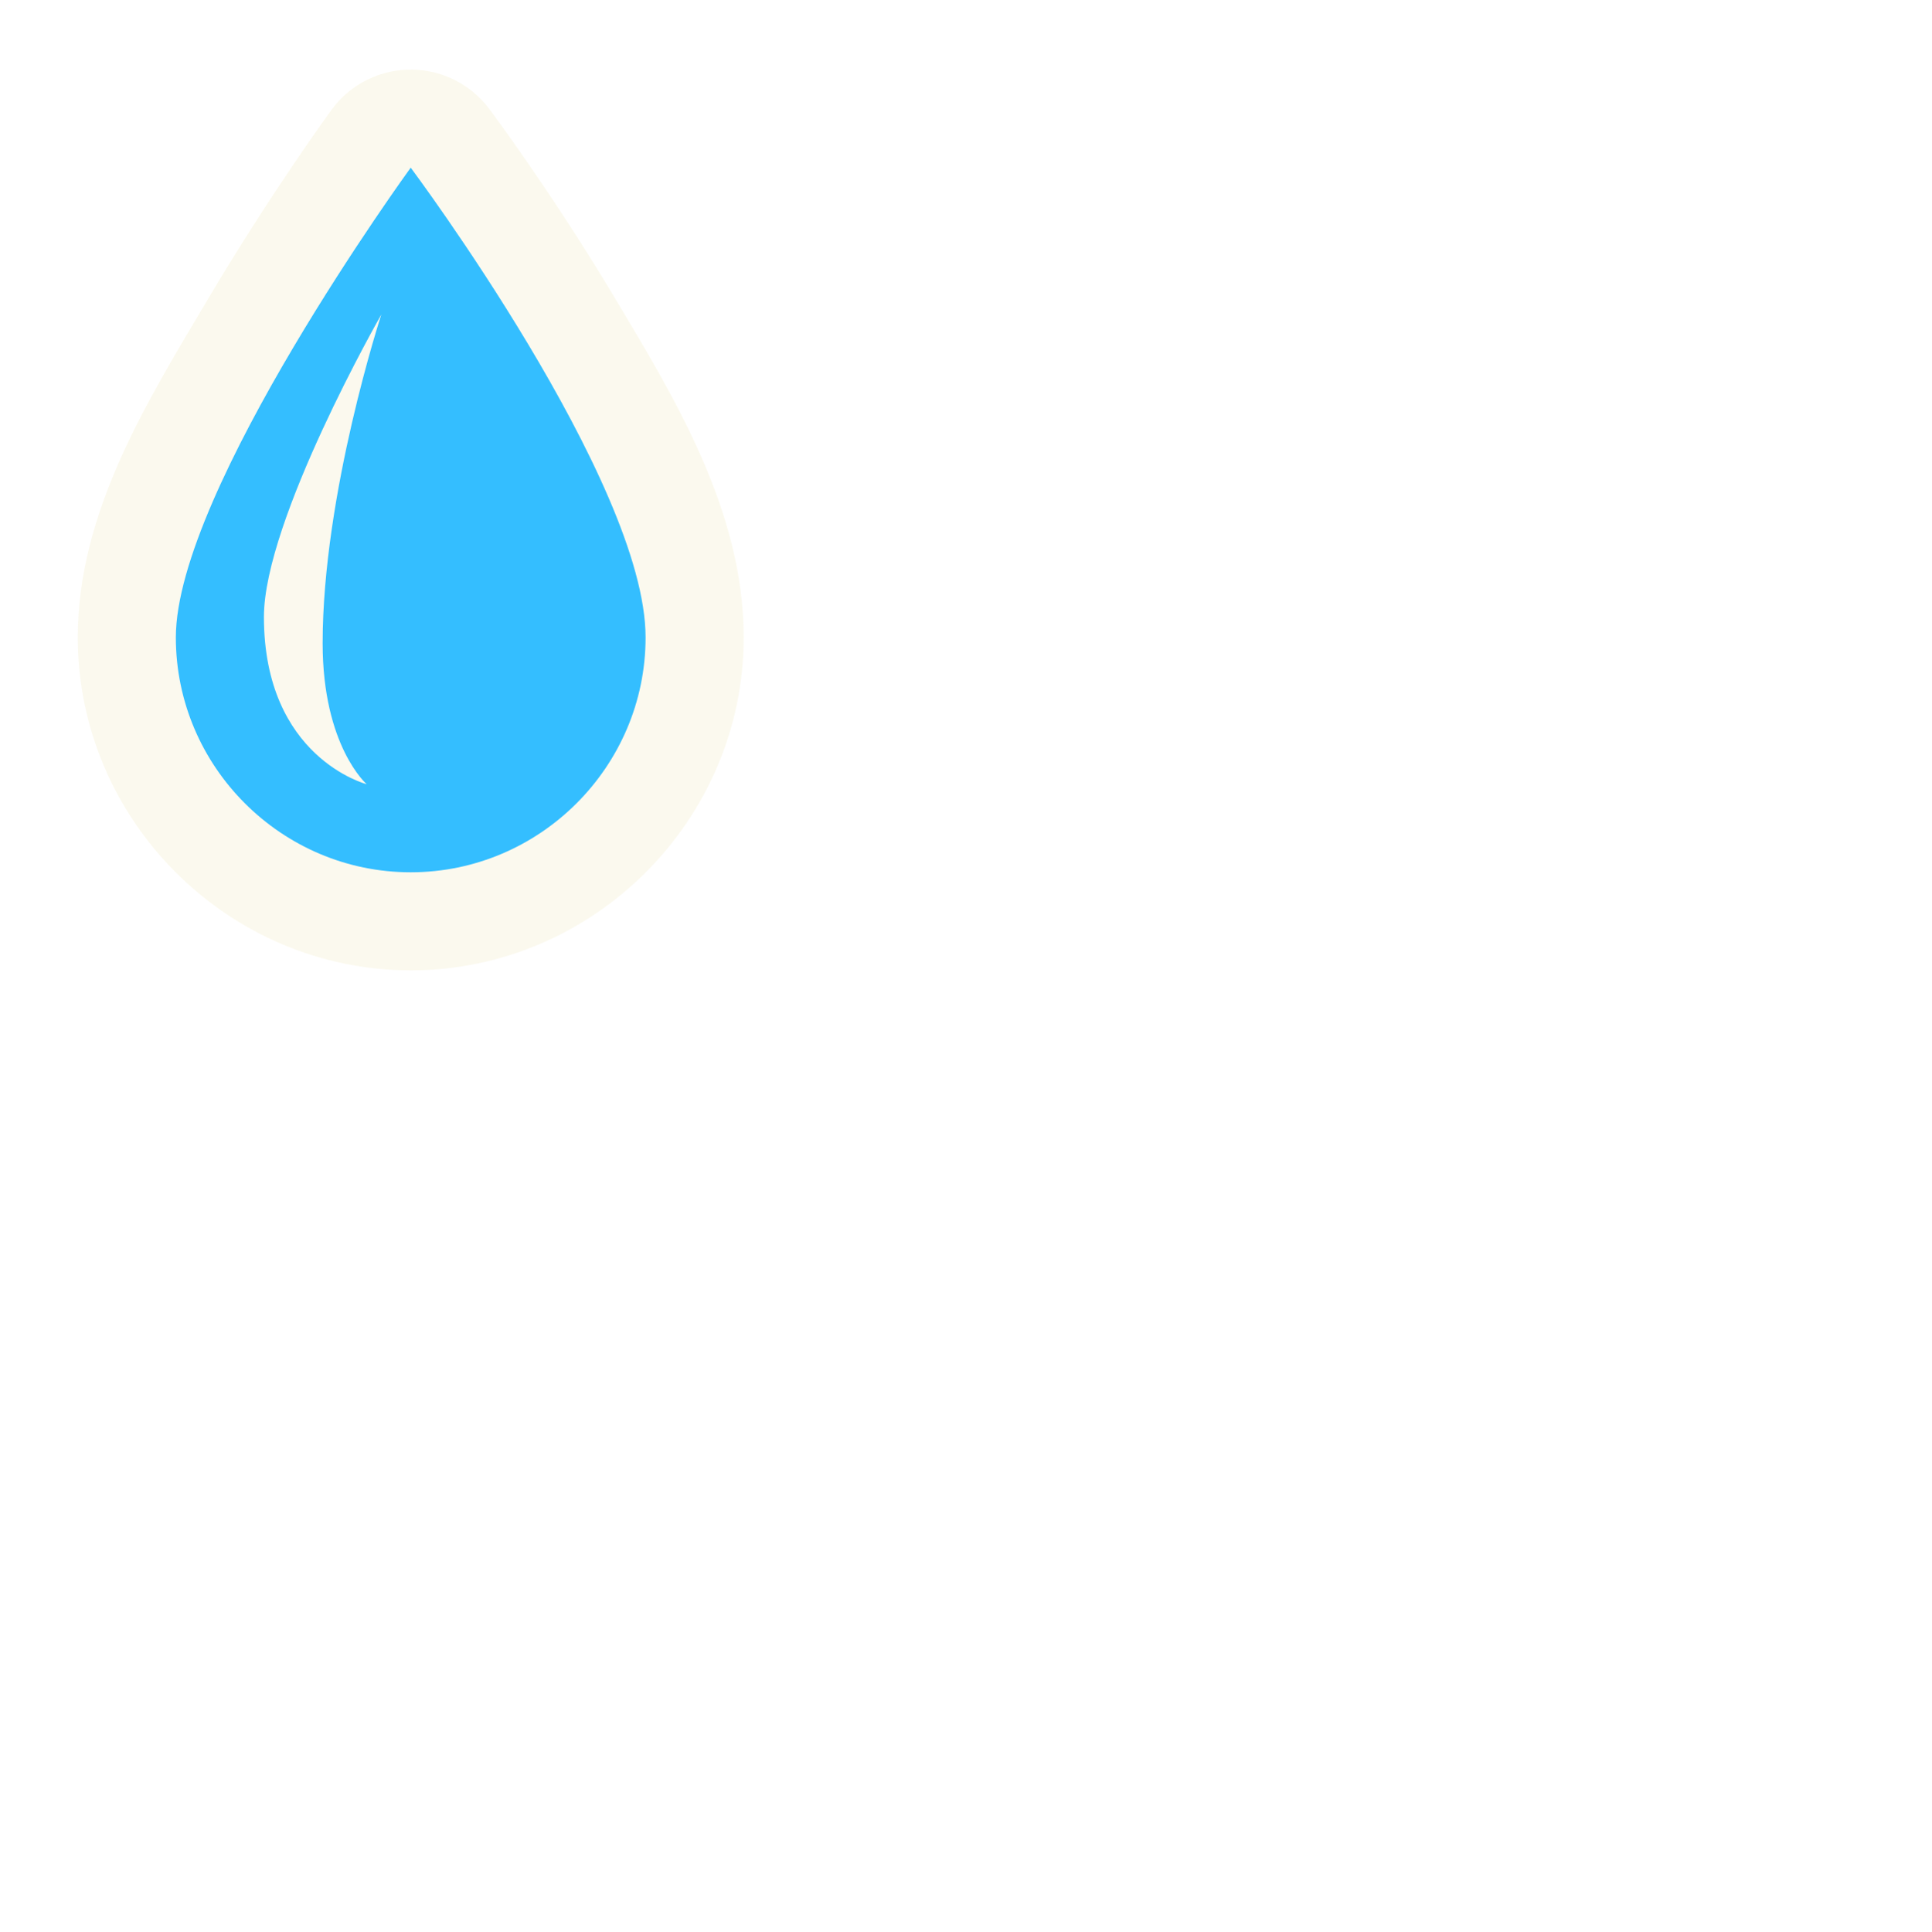
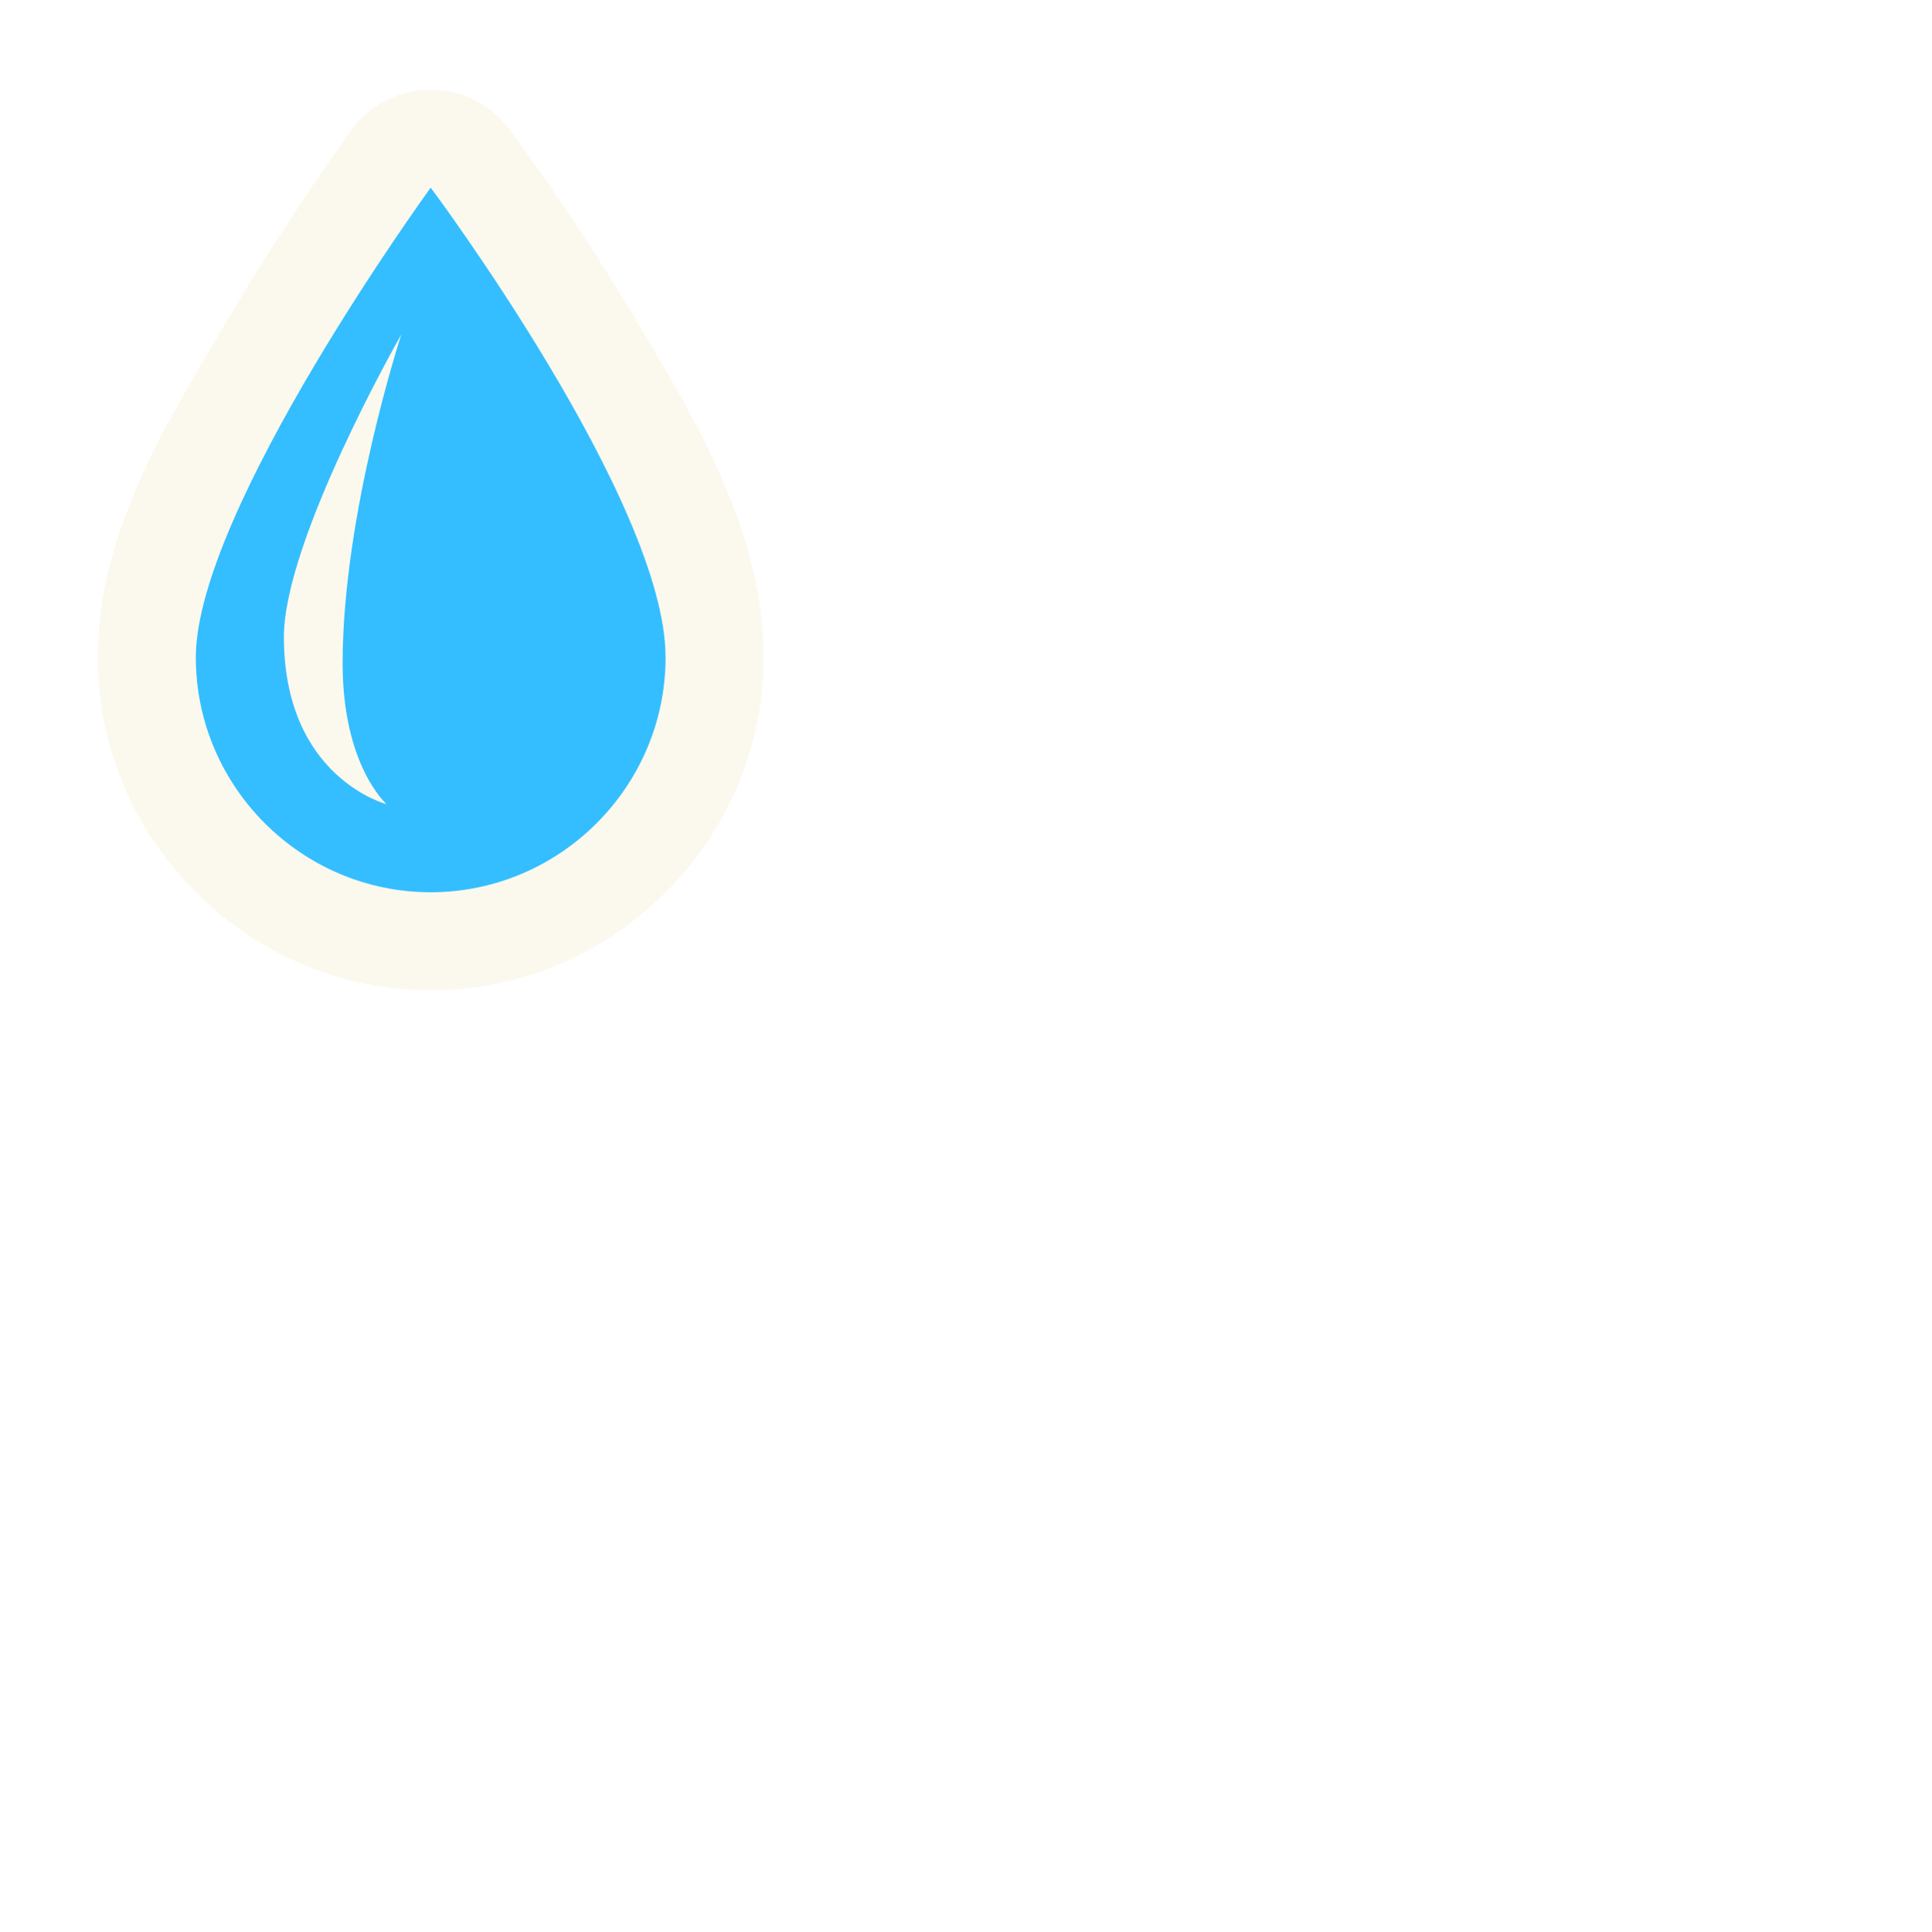
<svg xmlns="http://www.w3.org/2000/svg" width="580" height="580" id="svg2" version="1.1">
  <defs id="defs13" />
-   <path style="opacity:0.292;color:#000000;fill:#f1eac4;fill-opacity:1;fill-rule:nonzero;stroke:none;stroke-width:24;marker:none;visibility:visible;display:inline;overflow:visible;enable-background:accumulate" id="path3768" d="m 291.031,123.969 a 36.165,36.165 0 0 0 -30.281,14.875 c 0,0 -22.509,30.916 -45.156,69.125 -22.647,38.209 -48.344,78.967 -48.344,125.312 0,67.351 55.399,122.75 122.75,122.75 67.351,0 122.75,-55.399 122.75,-122.75 0,-46.878 -25.704,-88.759 -48.438,-126.688 -22.733,-37.929 -45.344,-68.125 -45.344,-68.125 a 36.165,36.165 0 0 0 -27.938,-14.5 z" transform="matrix(0.814664,0,0,0.814664,-112.9051,-80.09095)" />
-   <path d="m 123.347,50.353 c 0,0 -70.539,96.991 -70.539,141.078 0,38.796 31.742,70.539 70.539,70.539 38.796,0 70.539,-31.742 70.539,-70.539 0,-46.732 -70.539,-141.078 -70.539,-141.078 z M 96.895,193.194 c 0,30.861 13.226,42.323 13.226,42.323 0,0 -30.861,-7.936 -30.861,-50.259 0,-29.097 35.27,-90.819 35.27,-90.819 0,0 -17.635,53.786 -17.635,98.754 z" id="path3-9" style="color:#000000;fill:#34beff;fill-opacity:1;fill-rule:nonzero;stroke:none;stroke-width:24;marker:none;visibility:visible;display:inline;overflow:visible;enable-background:accumulate" />
+   <path style="opacity:0.292;color:#000000;fill:#f1eac4;fill-opacity:1;fill-rule:nonzero;stroke:none;stroke-width:24;marker:none;visibility:visible;display:inline;overflow:visible;enable-background:accumulate" id="path3768" d="m 291.031,123.969 a 36.165,36.165 0 0 0 -30.281,14.875 c 0,0 -22.509,30.916 -45.156,69.125 -22.647,38.209 -48.344,78.967 -48.344,125.312 0,67.351 55.399,122.75 122.75,122.75 67.351,0 122.75,-55.399 122.75,-122.75 0,-46.878 -25.704,-88.759 -48.438,-126.688 -22.733,-37.929 -45.344,-68.125 -45.344,-68.125 a 36.165,36.165 0 0 0 -27.938,-14.5 z" transform="matrix(0.814664,0,0,0.814664,-106.9051,-74.09095)" />
+   <path d="m 129.347,56.353 c 0,0 -70.539,96.991 -70.539,141.078 0,38.796 31.742,70.539 70.539,70.539 38.796,0 70.539,-31.742 70.539,-70.539 0,-46.732 -70.539,-141.078 -70.539,-141.078 z M 102.895,199.194 c 0,30.861 13.226,42.323 13.226,42.323 0,0 -30.861,-7.936 -30.861,-50.259 0,-29.097 35.27,-90.819 35.27,-90.819 0,0 -17.635,53.786 -17.635,98.754 z" id="path3-9" style="color:#000000;fill:#34beff;fill-opacity:1;fill-rule:nonzero;stroke:none;stroke-width:24;marker:none;visibility:visible;display:inline;overflow:visible;enable-background:accumulate" />
</svg>
